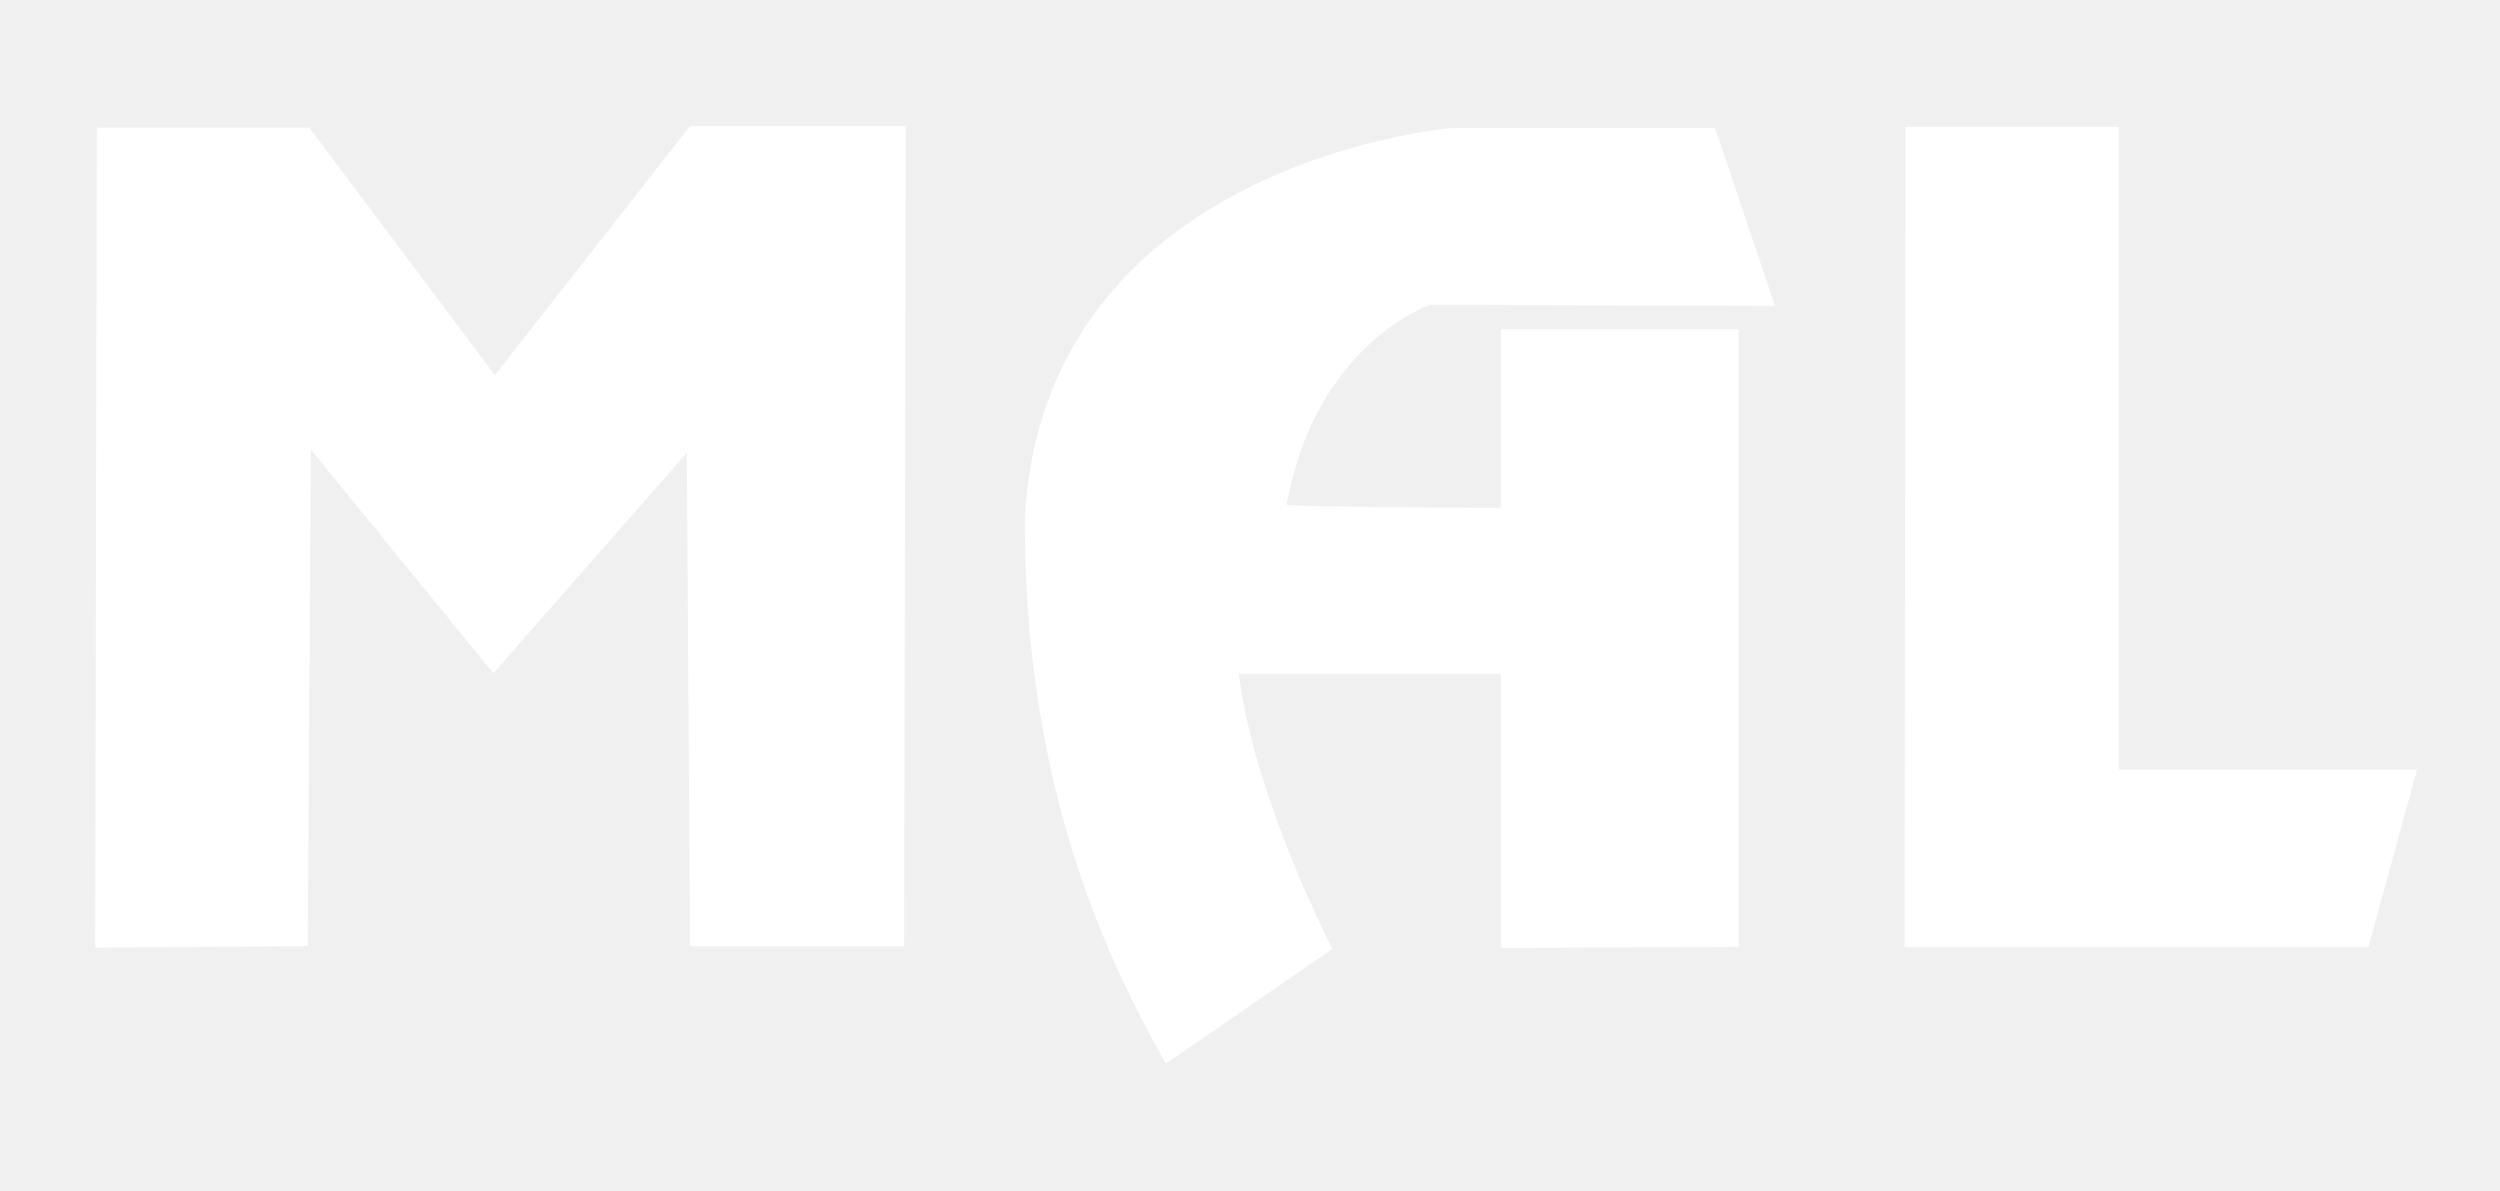
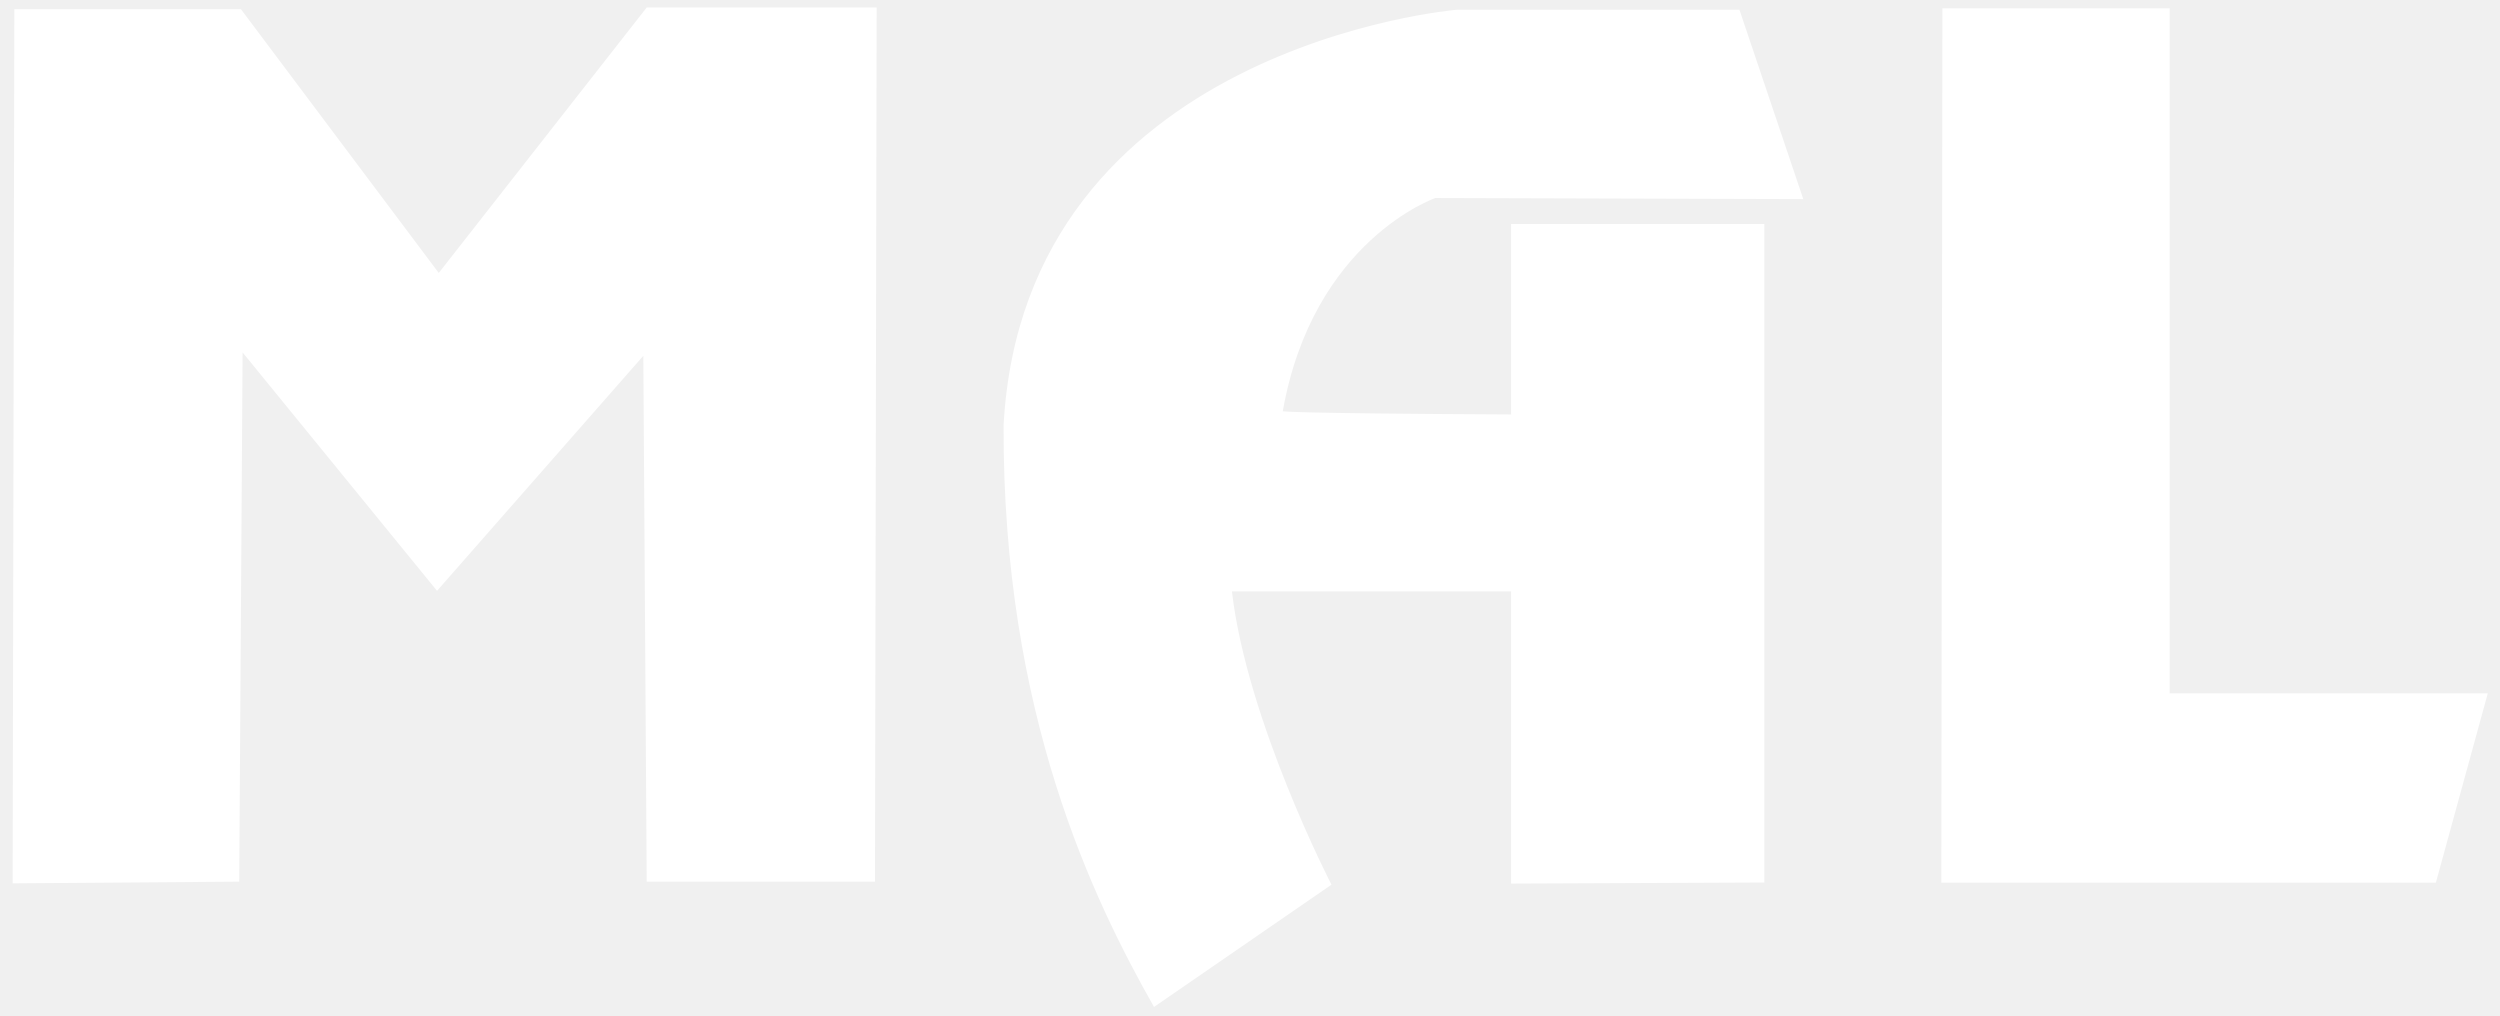
- <svg xmlns="http://www.w3.org/2000/svg" width="100%" height="100%" viewBox="0 0 210 100" version="1.1" xml:space="preserve" style="fill-rule:evenodd;clip-rule:evenodd;stroke-linecap:round;stroke-linejoin:round;stroke-miterlimit:1.5;">
+ <svg xmlns="http://www.w3.org/2000/svg" width="100%" height="100%" viewBox="7 10 197 80" version="1.1" xml:space="preserve" style="fill-rule:evenodd;clip-rule:evenodd;stroke-linecap:round;stroke-linejoin:round;stroke-miterlimit:1.5;">
  <g transform="matrix(1,0,0,1,-23.0505,-77.2975)">
    <path d="M183.112,87.954L201.019,87.954L201.019,141.931L226.089,141.931L221.996,156.853L183.027,156.853L183.112,87.954Z" style="fill:white;stroke:none;" />
  </g>
  <g transform="matrix(1,0,0,1,-23.0505,-77.2975)">
    <path d="M169.079,104.948L149.125,104.948L149.125,119.956C131.048,119.87 131.133,119.7 131.133,119.7C133.521,106.227 143.156,102.901 143.156,102.901L172.149,102.987L167.118,88.064L144.862,88.064C144.862,88.064 110.753,90.905 109.133,120.808C109.048,143.549 116.211,158.203 120.986,166.645C130.025,160.42 134.97,157.009 134.97,157.009C134.97,157.009 128.319,144.133 127.125,133.901L149.125,133.901L149.125,156.924L169.079,156.839L169.079,104.948Z" style="fill:white;stroke:none;" />
  </g>
  <g transform="matrix(1,0,0,1,-23.0505,-77.2975)">
    <path d="M31.047,156.905L48.901,156.772L49.167,115.069L64.489,133.855L80.744,115.335L81.011,156.772L98.998,156.772L99.131,87.888L81.011,87.888L64.623,108.807L49.034,88.022L31.18,88.022L31.047,156.905Z" style="fill:white;stroke:none;" />
  </g>
</svg>
